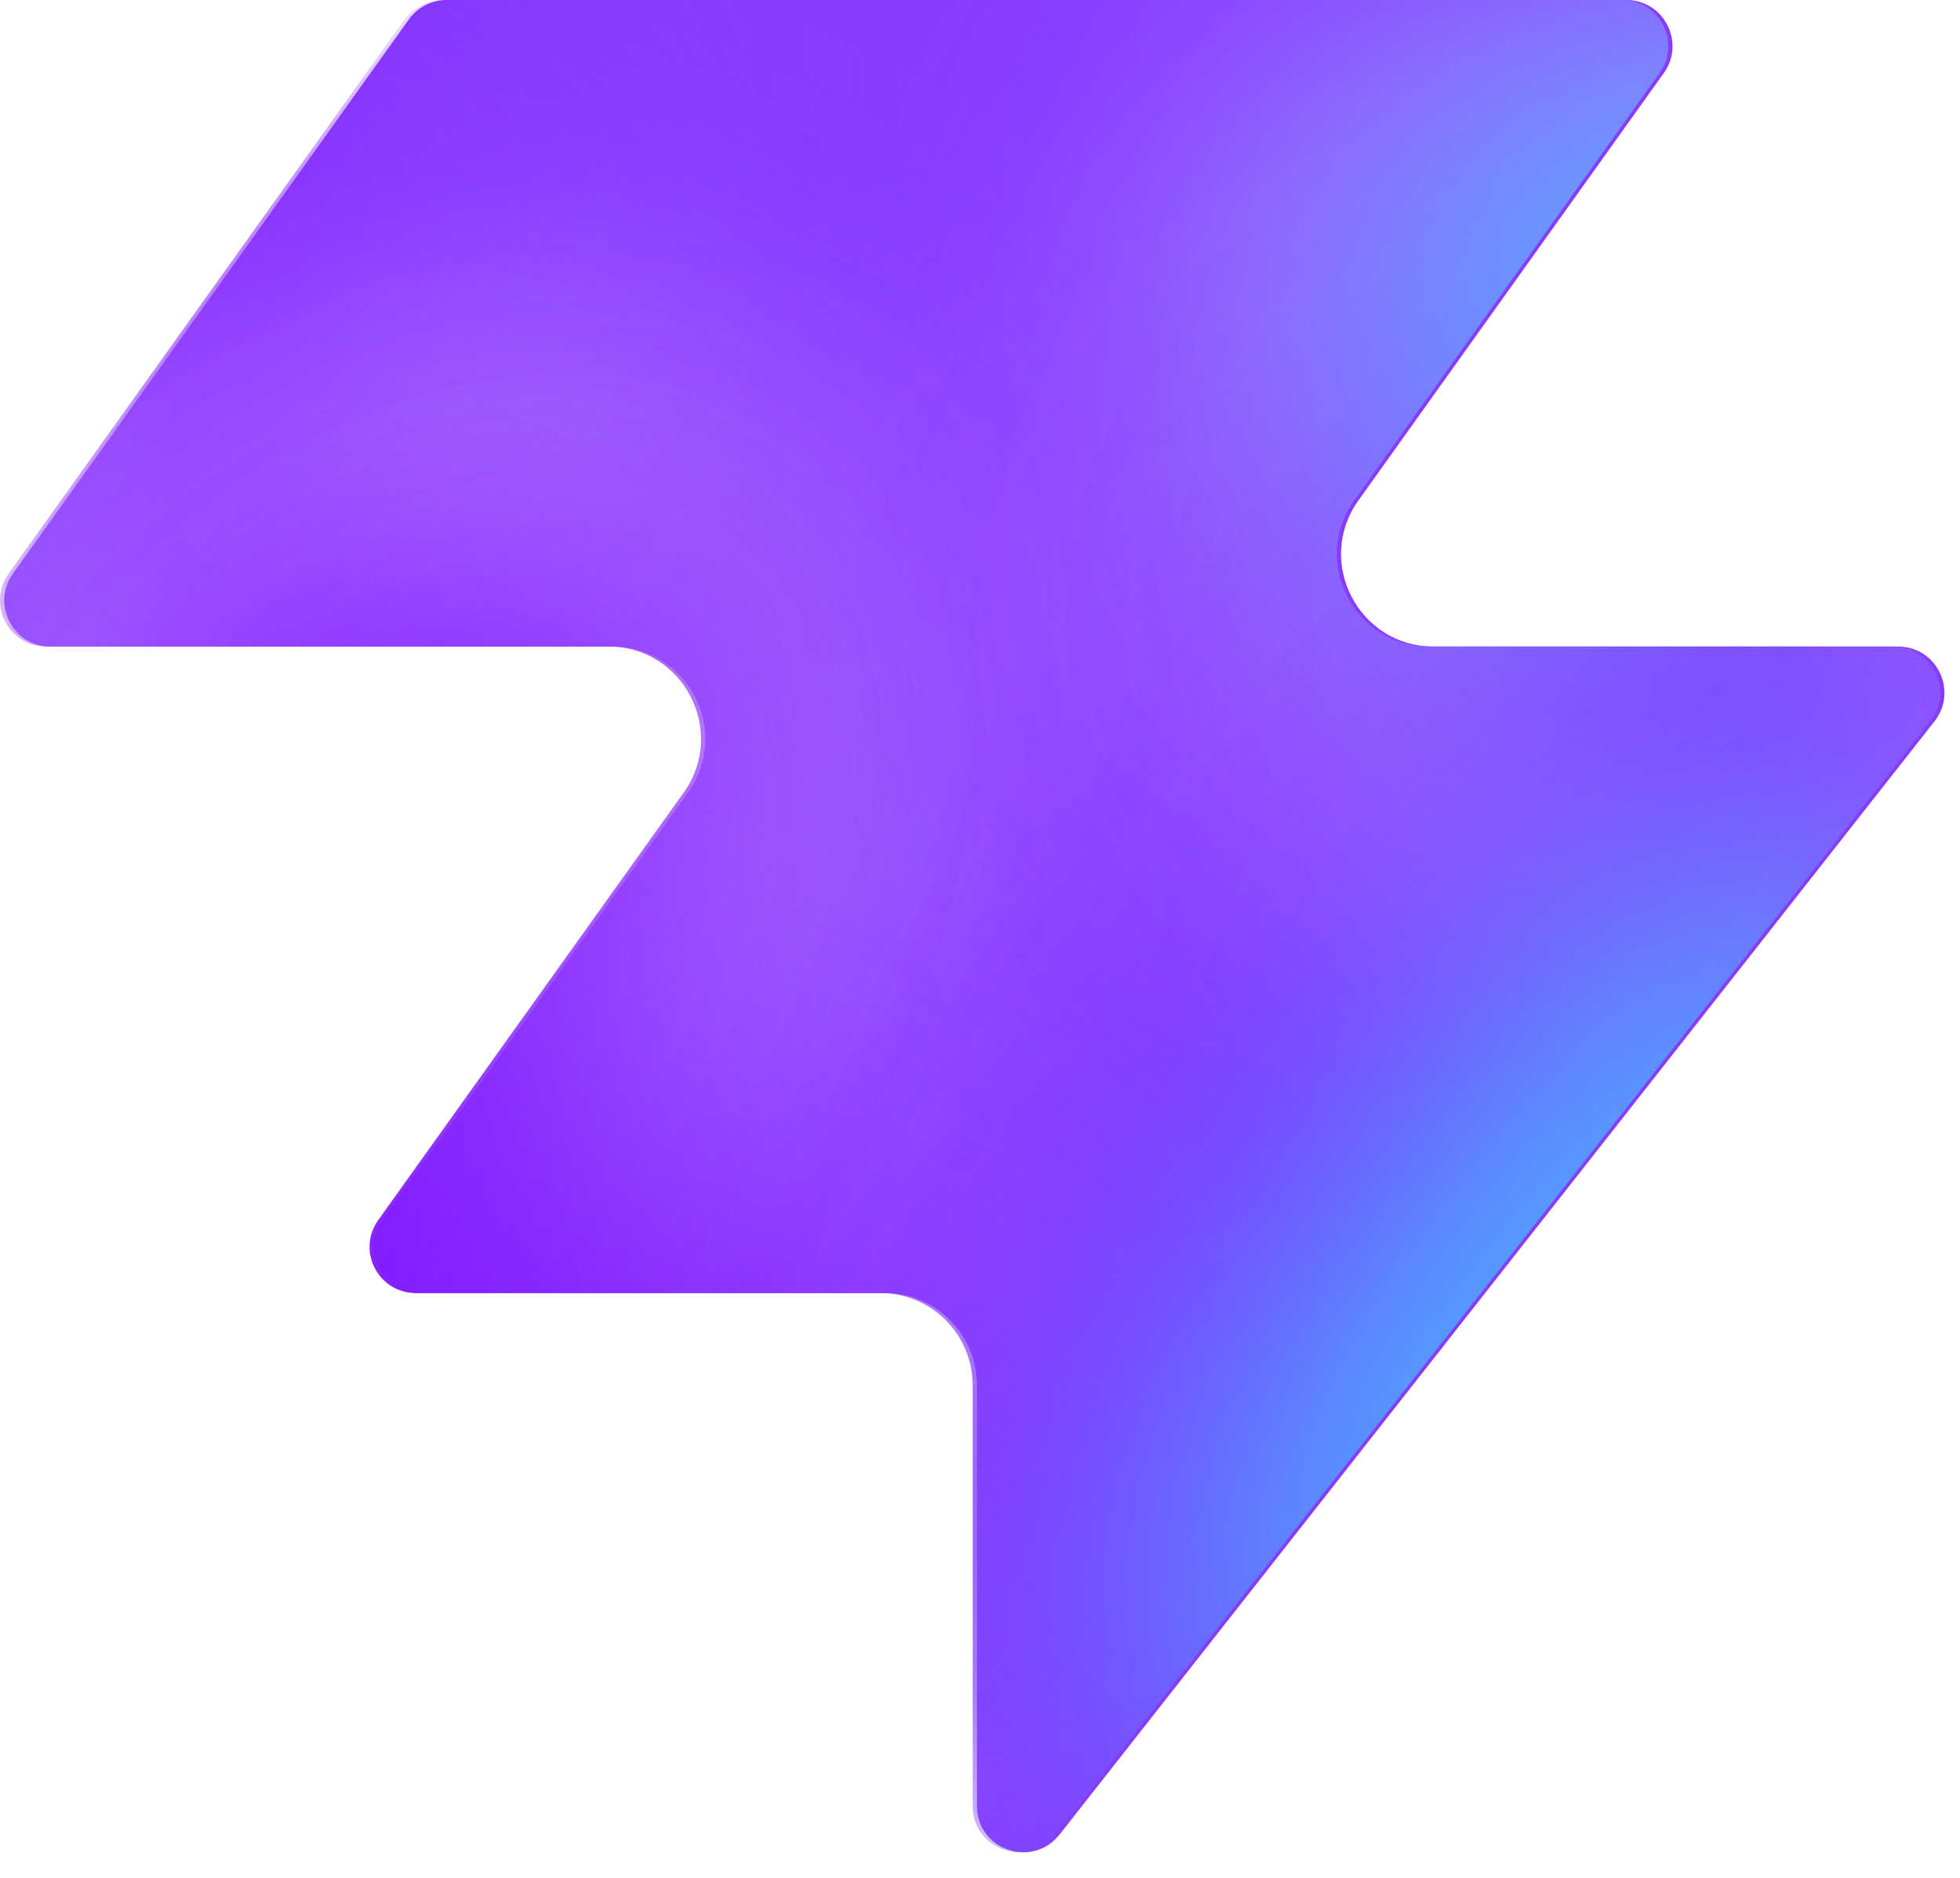
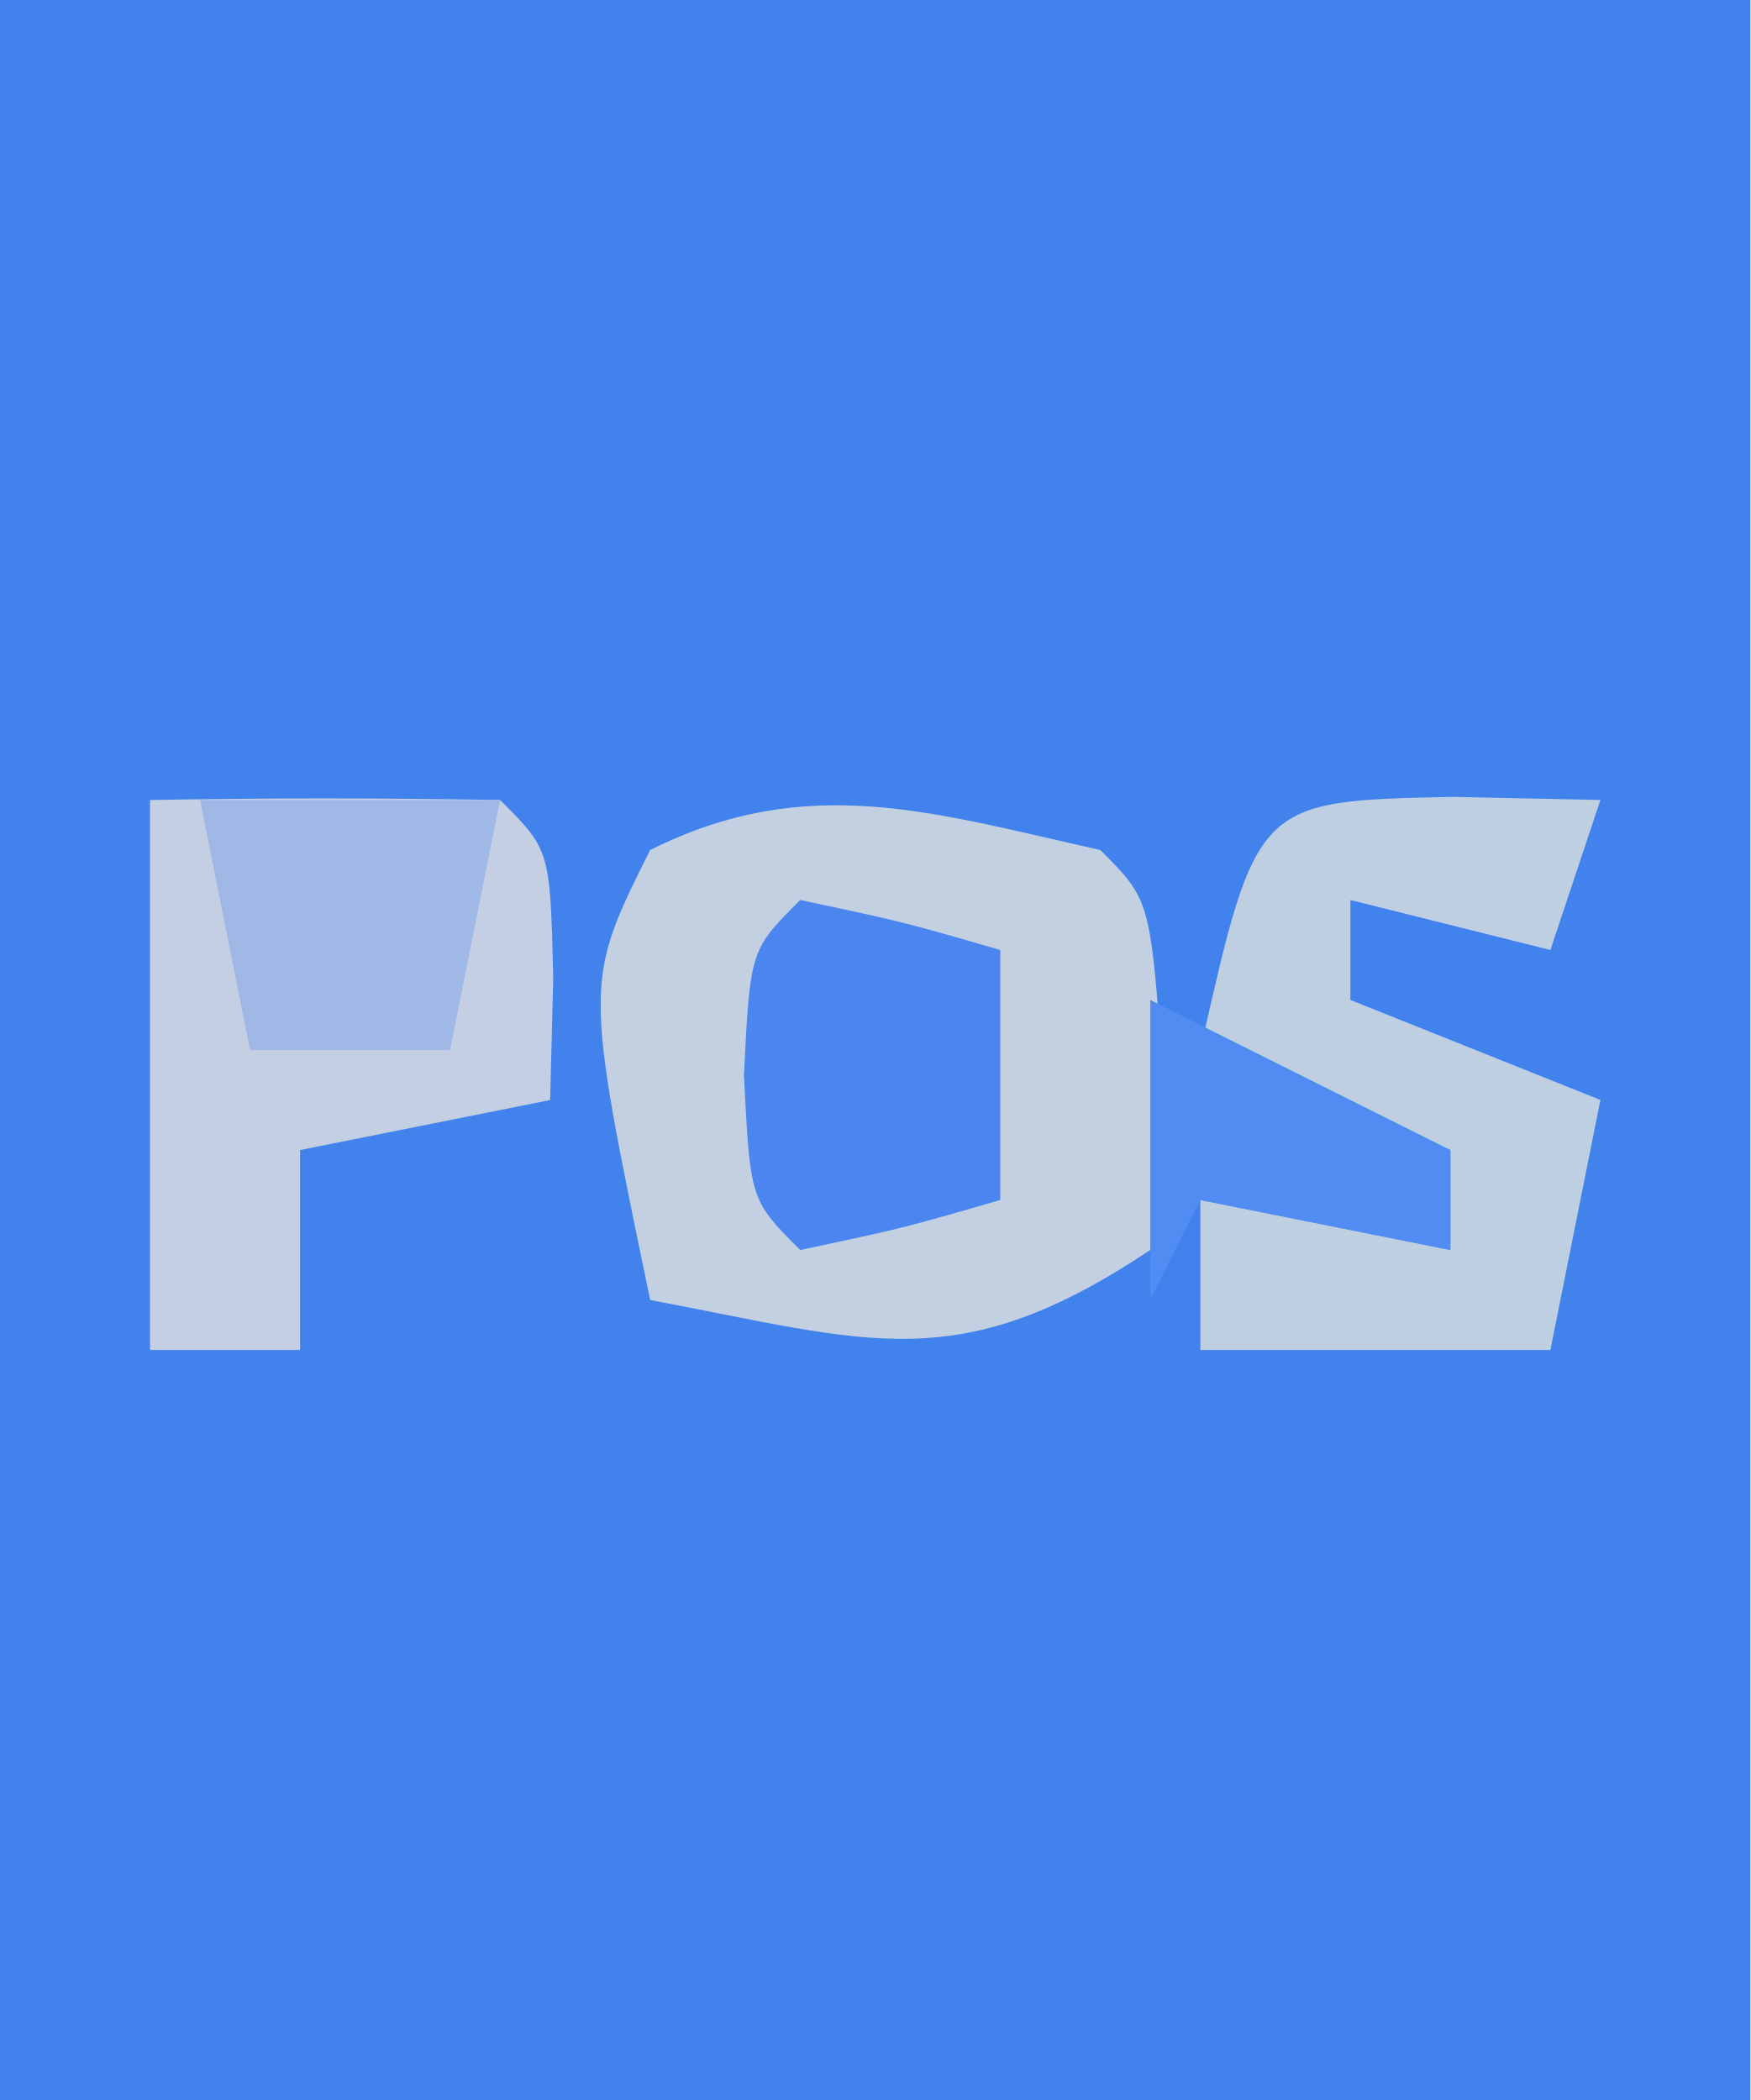
- <svg xmlns="http://www.w3.org/2000/svg" width="48" height="46" fill="none" viewBox="0 0 48 46">
-   <path fill="#863bff" d="M25.946 44.938c-.664.845-2.021.375-2.021-.698V33.937a2.26 2.26 0 0 0-2.262-2.262H10.287c-.92 0-1.456-1.04-.92-1.788l7.48-10.471c1.07-1.497 0-3.578-1.842-3.578H1.237c-.92 0-1.456-1.04-.92-1.788L10.013.474c.214-.297.556-.474.92-.474h28.894c.92 0 1.456 1.04.92 1.788l-7.48 10.471c-1.07 1.498 0 3.579 1.842 3.579h11.377c.943 0 1.473 1.088.89 1.83L25.947 44.94z" style="fill:#863bff;fill:color(display-p3 .525 .23 1);fill-opacity:1" />
-   <mask id="a" width="48" height="46" x="0" y="0" maskUnits="userSpaceOnUse" style="mask-type:alpha">
-     <path fill="#000" d="M25.842 44.938c-.664.844-2.021.375-2.021-.698V33.937a2.26 2.26 0 0 0-2.262-2.262H10.183c-.92 0-1.456-1.04-.92-1.788l7.48-10.471c1.07-1.498 0-3.579-1.842-3.579H1.133c-.92 0-1.456-1.04-.92-1.787L9.91.473c.214-.297.556-.474.92-.474h28.894c.92 0 1.456 1.04.92 1.788l-7.48 10.471c-1.07 1.498 0 3.578 1.842 3.578h11.377c.943 0 1.473 1.088.89 1.832L25.843 44.94z" style="fill:#000;fill-opacity:1" />
-   </mask>
-   <g mask="url(#a)">
-     <g filter="url(#b)">
-       <ellipse cx="5.508" cy="14.704" fill="#ede6ff" rx="5.508" ry="14.704" style="fill:#ede6ff;fill:color(display-p3 .927 .903 1);fill-opacity:1" transform="matrix(.00324 1 1 -.00324 -4.47 31.516)" />
-     </g>
-     <g filter="url(#c)">
-       <ellipse cx="10.399" cy="29.851" fill="#ede6ff" rx="10.399" ry="29.851" style="fill:#ede6ff;fill:color(display-p3 .927 .903 1);fill-opacity:1" transform="matrix(.00324 1 1 -.00324 -39.328 7.883)" />
-     </g>
-     <g filter="url(#d)">
-       <ellipse cx="5.508" cy="30.487" fill="#7e14ff" rx="5.508" ry="30.487" style="fill:#7e14ff;fill:color(display-p3 .492 .077 1);fill-opacity:1" transform="rotate(89.814 -25.913 -14.639)scale(1 -1)" />
-     </g>
-     <g filter="url(#e)">
-       <ellipse cx="5.508" cy="30.599" fill="#7e14ff" rx="5.508" ry="30.599" style="fill:#7e14ff;fill:color(display-p3 .492 .077 1);fill-opacity:1" transform="rotate(89.814 -32.644 -3.334)scale(1 -1)" />
-     </g>
-     <g filter="url(#f)">
-       <ellipse cx="5.508" cy="30.599" fill="#7e14ff" rx="5.508" ry="30.599" style="fill:#7e14ff;fill:color(display-p3 .492 .077 1);fill-opacity:1" transform="matrix(.00324 1 1 -.00324 -34.34 30.47)" />
-     </g>
-     <g filter="url(#g)">
-       <ellipse cx="14.072" cy="22.078" fill="#ede6ff" rx="14.072" ry="22.078" style="fill:#ede6ff;fill:color(display-p3 .927 .903 1);fill-opacity:1" transform="rotate(93.35 24.506 48.493)scale(-1 1)" />
-     </g>
-     <g filter="url(#h)">
-       <ellipse cx="3.47" cy="21.501" fill="#7e14ff" rx="3.47" ry="21.501" style="fill:#7e14ff;fill:color(display-p3 .492 .077 1);fill-opacity:1" transform="rotate(89.009 28.708 47.59)scale(-1 1)" />
-     </g>
-     <g filter="url(#i)">
-       <ellipse cx="3.47" cy="21.501" fill="#7e14ff" rx="3.47" ry="21.501" style="fill:#7e14ff;fill:color(display-p3 .492 .077 1);fill-opacity:1" transform="rotate(89.009 28.708 47.59)scale(-1 1)" />
-     </g>
-     <g filter="url(#j)">
-       <ellipse cx=".387" cy="8.972" fill="#7e14ff" rx="4.407" ry="29.108" style="fill:#7e14ff;fill:color(display-p3 .492 .077 1);fill-opacity:1" transform="rotate(39.51 .387 8.972)" />
-     </g>
-     <g filter="url(#k)">
-       <ellipse cx="47.523" cy="-6.092" fill="#7e14ff" rx="4.407" ry="29.108" style="fill:#7e14ff;fill:color(display-p3 .492 .077 1);fill-opacity:1" transform="rotate(37.892 47.523 -6.092)" />
-     </g>
-     <g filter="url(#l)">
-       <ellipse cx="41.412" cy="6.333" fill="#47bfff" rx="5.971" ry="9.665" style="fill:#47bfff;fill:color(display-p3 .28 .748 1);fill-opacity:1" transform="rotate(37.892 41.412 6.333)" />
-     </g>
-     <g filter="url(#m)">
-       <ellipse cx="-1.879" cy="38.332" fill="#7e14ff" rx="4.407" ry="29.108" style="fill:#7e14ff;fill:color(display-p3 .492 .077 1);fill-opacity:1" transform="rotate(37.892 -1.88 38.332)" />
-     </g>
-     <g filter="url(#n)">
-       <ellipse cx="-1.879" cy="38.332" fill="#7e14ff" rx="4.407" ry="29.108" style="fill:#7e14ff;fill:color(display-p3 .492 .077 1);fill-opacity:1" transform="rotate(37.892 -1.88 38.332)" />
-     </g>
-     <g filter="url(#o)">
-       <ellipse cx="35.651" cy="29.907" fill="#7e14ff" rx="4.407" ry="29.108" style="fill:#7e14ff;fill:color(display-p3 .492 .077 1);fill-opacity:1" transform="rotate(37.892 35.651 29.907)" />
-     </g>
-     <g filter="url(#p)">
-       <ellipse cx="38.418" cy="32.4" fill="#47bfff" rx="5.971" ry="15.297" style="fill:#47bfff;fill:color(display-p3 .28 .748 1);fill-opacity:1" transform="rotate(37.892 38.418 32.4)" />
-     </g>
-   </g>
-   <defs>
-     <filter id="b" width="60.045" height="41.654" x="-19.77" y="16.149" color-interpolation-filters="sRGB" filterUnits="userSpaceOnUse">
-       <feFlood flood-opacity="0" result="BackgroundImageFix" />
-       <feBlend in="SourceGraphic" in2="BackgroundImageFix" result="shape" />
-       <feGaussianBlur result="effect1_foregroundBlur_2002_17158" stdDeviation="7.659" />
-     </filter>
-     <filter id="c" width="90.34" height="51.437" x="-54.613" y="-7.533" color-interpolation-filters="sRGB" filterUnits="userSpaceOnUse">
-       <feFlood flood-opacity="0" result="BackgroundImageFix" />
-       <feBlend in="SourceGraphic" in2="BackgroundImageFix" result="shape" />
-       <feGaussianBlur result="effect1_foregroundBlur_2002_17158" stdDeviation="7.659" />
-     </filter>
-     <filter id="d" width="79.355" height="29.4" x="-49.64" y="2.03" color-interpolation-filters="sRGB" filterUnits="userSpaceOnUse">
-       <feFlood flood-opacity="0" result="BackgroundImageFix" />
-       <feBlend in="SourceGraphic" in2="BackgroundImageFix" result="shape" />
-       <feGaussianBlur result="effect1_foregroundBlur_2002_17158" stdDeviation="4.596" />
-     </filter>
-     <filter id="e" width="79.579" height="29.4" x="-45.045" y="20.029" color-interpolation-filters="sRGB" filterUnits="userSpaceOnUse">
-       <feFlood flood-opacity="0" result="BackgroundImageFix" />
-       <feBlend in="SourceGraphic" in2="BackgroundImageFix" result="shape" />
-       <feGaussianBlur result="effect1_foregroundBlur_2002_17158" stdDeviation="4.596" />
-     </filter>
-     <filter id="f" width="79.579" height="29.4" x="-43.513" y="21.178" color-interpolation-filters="sRGB" filterUnits="userSpaceOnUse">
-       <feFlood flood-opacity="0" result="BackgroundImageFix" />
-       <feBlend in="SourceGraphic" in2="BackgroundImageFix" result="shape" />
-       <feGaussianBlur result="effect1_foregroundBlur_2002_17158" stdDeviation="4.596" />
-     </filter>
-     <filter id="g" width="74.749" height="58.852" x="15.756" y="-17.901" color-interpolation-filters="sRGB" filterUnits="userSpaceOnUse">
-       <feFlood flood-opacity="0" result="BackgroundImageFix" />
-       <feBlend in="SourceGraphic" in2="BackgroundImageFix" result="shape" />
-       <feGaussianBlur result="effect1_foregroundBlur_2002_17158" stdDeviation="7.659" />
-     </filter>
-     <filter id="h" width="61.377" height="25.362" x="23.548" y="2.284" color-interpolation-filters="sRGB" filterUnits="userSpaceOnUse">
-       <feFlood flood-opacity="0" result="BackgroundImageFix" />
-       <feBlend in="SourceGraphic" in2="BackgroundImageFix" result="shape" />
-       <feGaussianBlur result="effect1_foregroundBlur_2002_17158" stdDeviation="4.596" />
-     </filter>
-     <filter id="i" width="61.377" height="25.362" x="23.548" y="2.284" color-interpolation-filters="sRGB" filterUnits="userSpaceOnUse">
-       <feFlood flood-opacity="0" result="BackgroundImageFix" />
-       <feBlend in="SourceGraphic" in2="BackgroundImageFix" result="shape" />
-       <feGaussianBlur result="effect1_foregroundBlur_2002_17158" stdDeviation="4.596" />
-     </filter>
-     <filter id="j" width="56.045" height="63.649" x="-27.636" y="-22.853" color-interpolation-filters="sRGB" filterUnits="userSpaceOnUse">
-       <feFlood flood-opacity="0" result="BackgroundImageFix" />
-       <feBlend in="SourceGraphic" in2="BackgroundImageFix" result="shape" />
-       <feGaussianBlur result="effect1_foregroundBlur_2002_17158" stdDeviation="4.596" />
-     </filter>
-     <filter id="k" width="54.814" height="64.646" x="20.116" y="-38.415" color-interpolation-filters="sRGB" filterUnits="userSpaceOnUse">
-       <feFlood flood-opacity="0" result="BackgroundImageFix" />
-       <feBlend in="SourceGraphic" in2="BackgroundImageFix" result="shape" />
-       <feGaussianBlur result="effect1_foregroundBlur_2002_17158" stdDeviation="4.596" />
-     </filter>
-     <filter id="l" width="33.541" height="35.313" x="24.641" y="-11.323" color-interpolation-filters="sRGB" filterUnits="userSpaceOnUse">
-       <feFlood flood-opacity="0" result="BackgroundImageFix" />
-       <feBlend in="SourceGraphic" in2="BackgroundImageFix" result="shape" />
-       <feGaussianBlur result="effect1_foregroundBlur_2002_17158" stdDeviation="4.596" />
-     </filter>
-     <filter id="m" width="54.814" height="64.646" x="-29.286" y="6.009" color-interpolation-filters="sRGB" filterUnits="userSpaceOnUse">
-       <feFlood flood-opacity="0" result="BackgroundImageFix" />
-       <feBlend in="SourceGraphic" in2="BackgroundImageFix" result="shape" />
-       <feGaussianBlur result="effect1_foregroundBlur_2002_17158" stdDeviation="4.596" />
-     </filter>
-     <filter id="n" width="54.814" height="64.646" x="-29.286" y="6.009" color-interpolation-filters="sRGB" filterUnits="userSpaceOnUse">
-       <feFlood flood-opacity="0" result="BackgroundImageFix" />
-       <feBlend in="SourceGraphic" in2="BackgroundImageFix" result="shape" />
-       <feGaussianBlur result="effect1_foregroundBlur_2002_17158" stdDeviation="4.596" />
-     </filter>
-     <filter id="o" width="54.814" height="64.646" x="8.244" y="-2.416" color-interpolation-filters="sRGB" filterUnits="userSpaceOnUse">
-       <feFlood flood-opacity="0" result="BackgroundImageFix" />
-       <feBlend in="SourceGraphic" in2="BackgroundImageFix" result="shape" />
-       <feGaussianBlur result="effect1_foregroundBlur_2002_17158" stdDeviation="4.596" />
-     </filter>
-     <filter id="p" width="39.409" height="43.623" x="18.713" y="10.588" color-interpolation-filters="sRGB" filterUnits="userSpaceOnUse">
-       <feFlood flood-opacity="0" result="BackgroundImageFix" />
-       <feBlend in="SourceGraphic" in2="BackgroundImageFix" result="shape" />
-       <feGaussianBlur result="effect1_foregroundBlur_2002_17158" stdDeviation="4.596" />
-     </filter>
-   </defs>
+ <svg xmlns="http://www.w3.org/2000/svg" version="1.1" width="35" height="42">
+   <path d="M0 0 C11.55 0 23.1 0 35 0 C35 13.86 35 27.72 35 42 C23.45 42 11.9 42 0 42 C0 28.14 0 14.28 0 0 Z " fill="#4282EC" transform="translate(0,0)" />
+   <path d="M0 0 C1 1 1 1 1.25 4.438 C1.167 5.613 1.085 6.789 1 8 C-2.85 10.567 -4.586 9.833 -9 9 C-10.32 2.64 -10.32 2.64 -9 0 C-5.854 -1.573 -3.337 -0.742 0 0 Z " fill="#C3D0E2" transform="translate(22,17)" />
+   <path d="M0 0 C2.333 -0.042 4.667 -0.041 7 0 C8 1 8 1 8.062 3.562 C8.042 4.367 8.021 5.171 8 6 C6.35 6.33 4.7 6.66 3 7 C3 8.32 3 9.64 3 11 C2.01 11 1.02 11 0 11 C0 7.37 0 3.74 0 0 Z " fill="#C4CFE3" transform="translate(3,16)" />
+   <path d="M0 0 C1.454 0.031 1.454 0.031 2.938 0.062 C2.607 1.052 2.277 2.042 1.938 3.062 C0.618 2.732 -0.703 2.402 -2.062 2.062 C-2.062 2.723 -2.062 3.382 -2.062 4.062 C0.412 5.053 0.412 5.053 2.938 6.062 C2.607 7.713 2.277 9.363 1.938 11.062 C-0.372 11.062 -2.683 11.062 -5.062 11.062 C-5.062 10.072 -5.062 9.082 -5.062 8.062 C-2.587 8.557 -2.587 8.557 -0.062 9.062 C-0.062 8.402 -0.062 7.742 -0.062 7.062 C-2.538 6.072 -2.538 6.072 -5.062 5.062 C-3.938 0.08 -3.938 0.08 0 0 Z " fill="#BFCFE2" transform="translate(29.0625,15.9375)" />
+   <path d="M0 0 C2.062 0.438 2.062 0.438 4 1 C4 2.65 4 4.3 4 6 C2.062 6.562 2.062 6.562 0 7 C-1 6 -1 6 -1.125 3.5 C-1 1 -1 1 0 0 Z " fill="#4B86F0" transform="translate(16,18)" />
+   <path d="M0 0 C1.98 0 3.96 0 6 0 C5.67 1.65 5.34 3.3 5 5 C3.68 5 2.36 5 1 5 C0.67 3.35 0.34 1.7 0 0 Z " fill="#9FB8E6" transform="translate(4,16)" />
+   <path d="M0 0 C1.98 0.99 3.96 1.98 6 3 C6 3.66 6 4.32 6 5 C4.35 4.67 2.7 4.34 1 4 C0.67 4.66 0.34 5.32 0 6 C0 4.02 0 2.04 0 0 Z " fill="#518CF2" transform="translate(23,20)" />
</svg>
